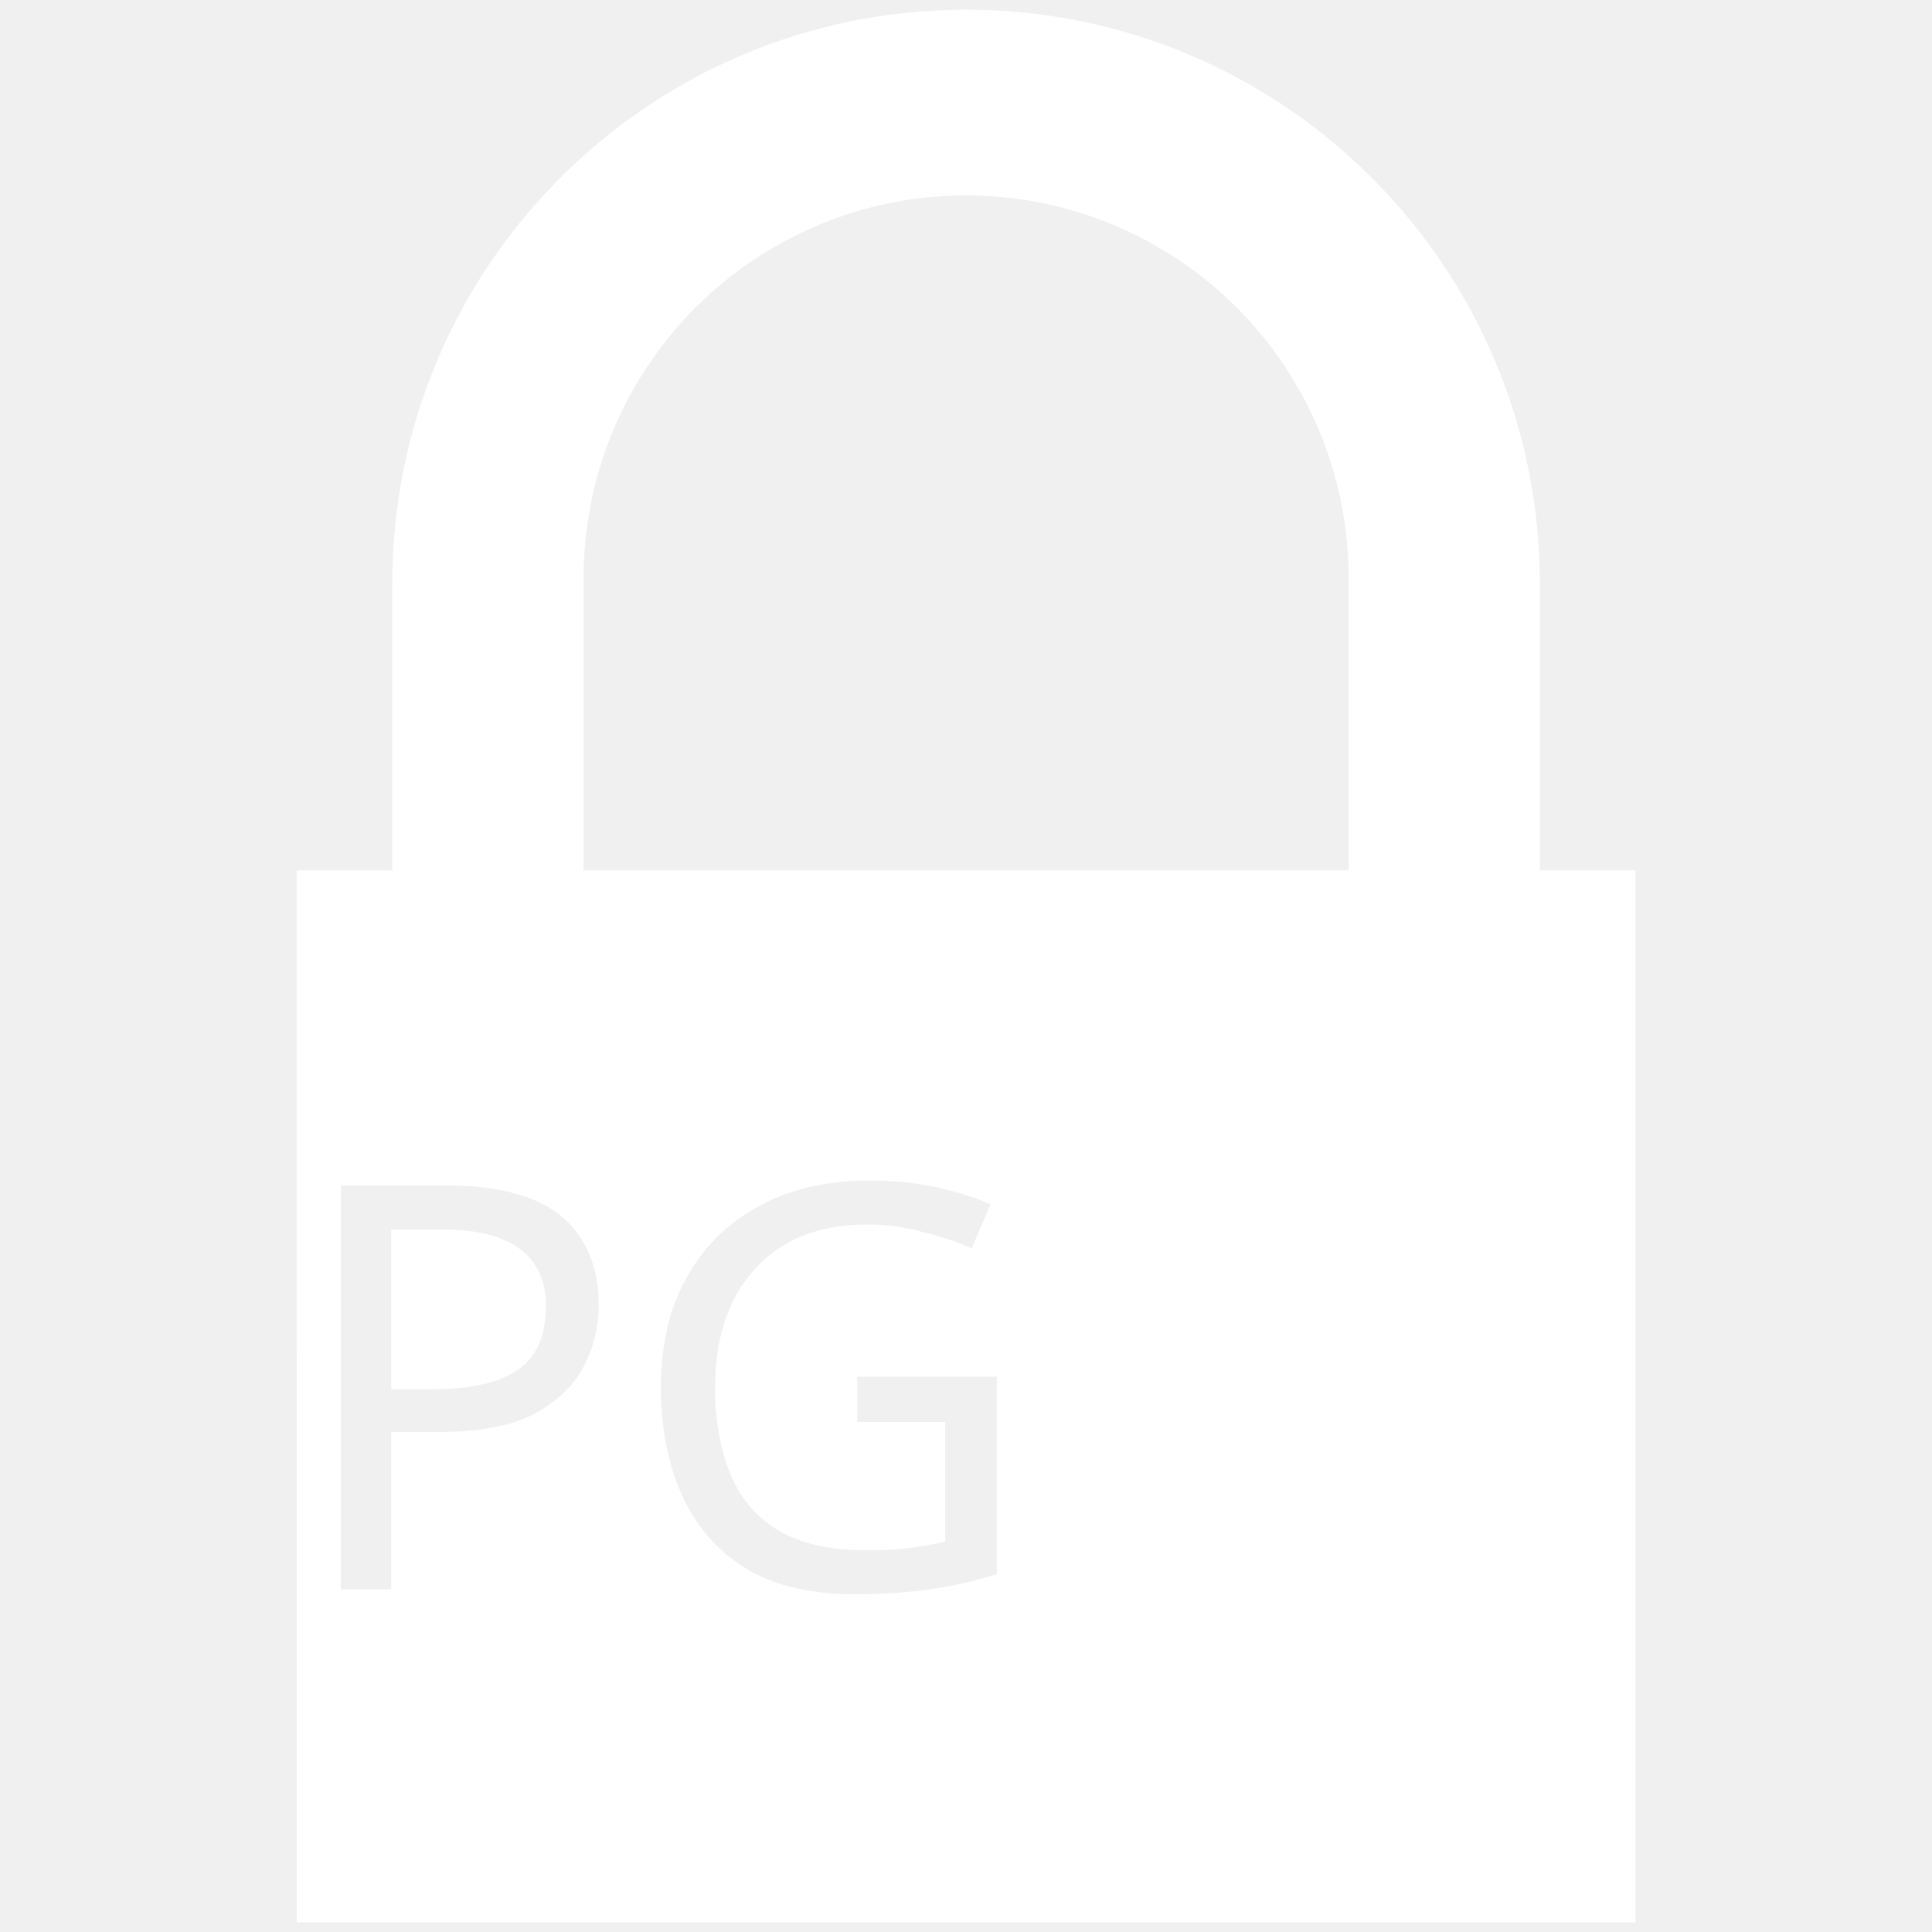
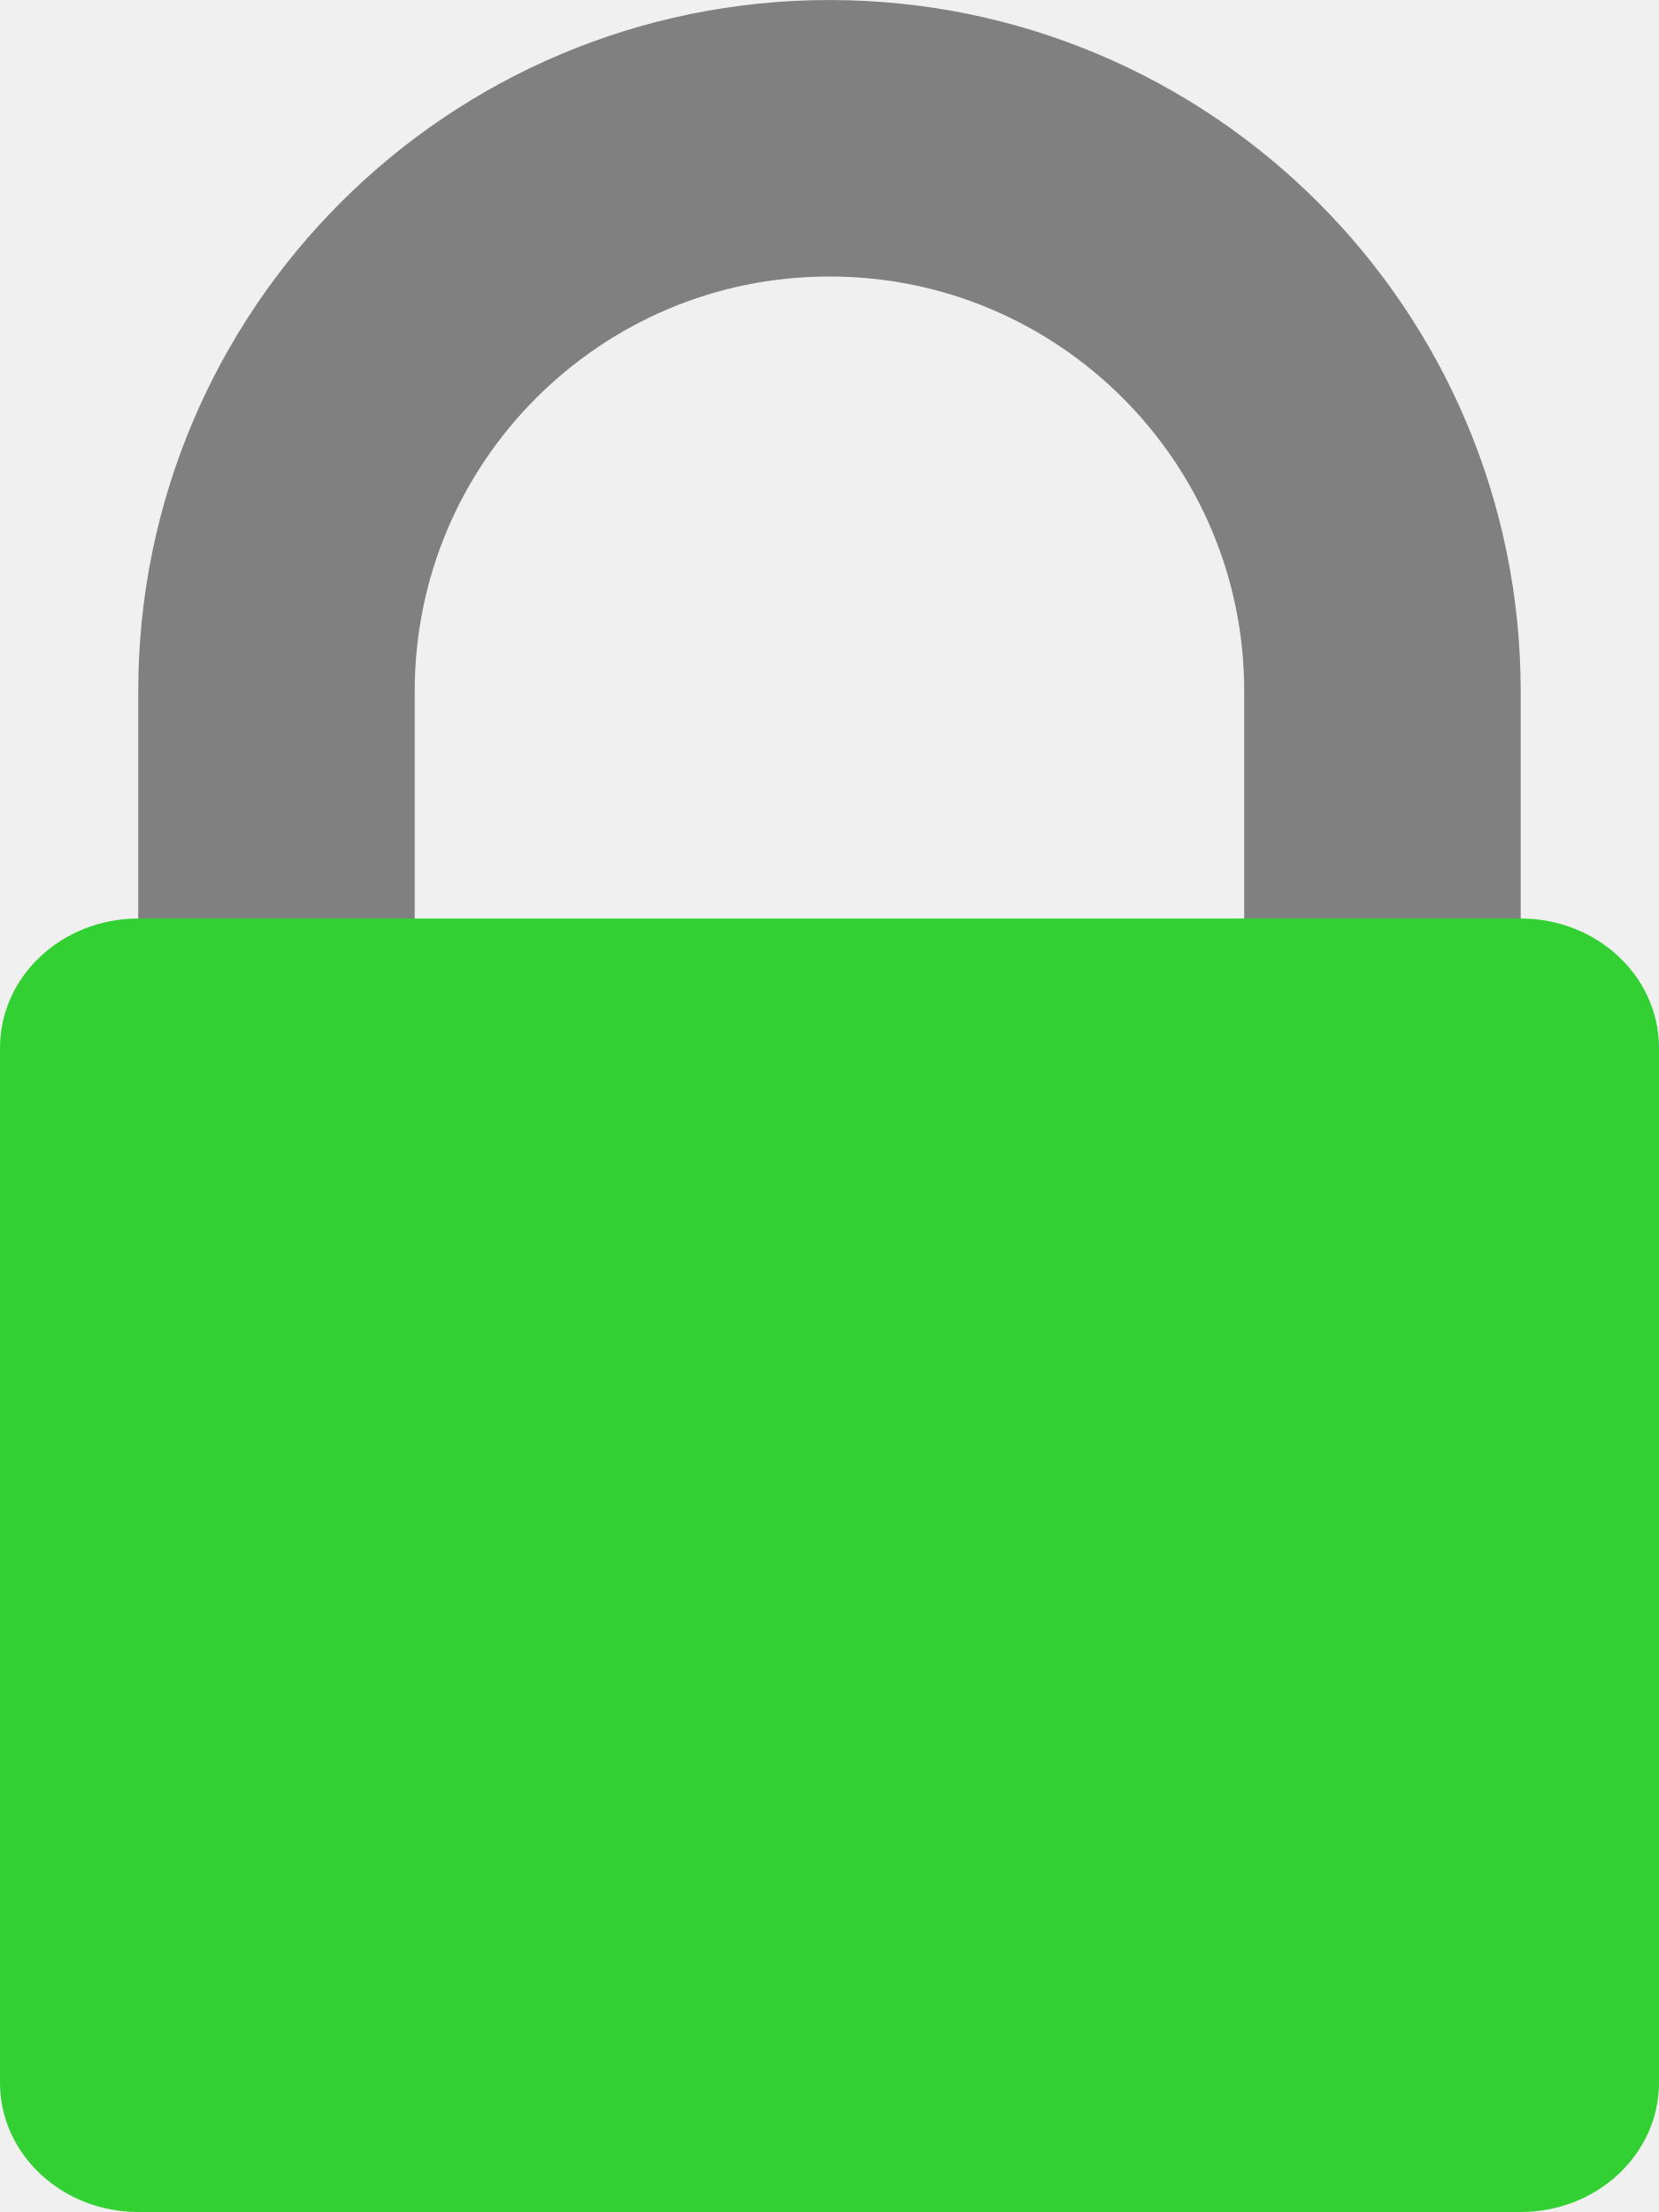
- <svg xmlns="http://www.w3.org/2000/svg" width="24" height="24" version="1.1">
-   <defs>
-     <mask id="mask-powermask-path-effect21960" maskUnits="userSpaceOnUse">
-       <path id="mask-powermask-path-effect21960_box" d="m2.685-0.877h18.63v25.756h-18.63z" fill="#fff" />
-       <text x="12.053" y="19.742" font-family="Verdana" font-size="7.017px" stroke-width=".877" text-align="center" text-anchor="middle" style="line-height:1.25" xml:space="preserve">
-         <tspan x="12.053" y="19.742" stroke-width=".877">GPG</tspan>
-       </text>
-     </mask>
-   </defs>
-   <path d="m3.685 10.812h1.188v-3.564a7.127 7.127 0 0 1 14.255 0v3.564h1.188v13.067h-16.63m13.067-13.067v-3.564a4.752 4.752 0 1 0-9.503 0v3.564" fill="#fff" mask="url(#mask-powermask-path-effect21960)" stroke-width="1.188" />
+ <svg xmlns="http://www.w3.org/2000/svg" version="1.1" viewBox="0 0 32.288 43.051" preserveAspectRatio="xMidYMid meet" id="svg8" width="32.288" height="43.051" style="stroke-linecap:round;stroke-linejoin:round">
+   <defs id="defs12" />
+   <rect style="fill:none;stroke:#808080;stroke-width:5.381" x="5.381" y="2.691" width="21.525" height="32.288" rx="10.763" ry="10.763" id="rect2" />
+   <rect x="0" y="17.877" width="32.288" height="25.174" rx="2.691" ry="2.517" style="fill:#32d032;stroke-width:2.082;fill-opacity:1" id="rect4" />
</svg>
